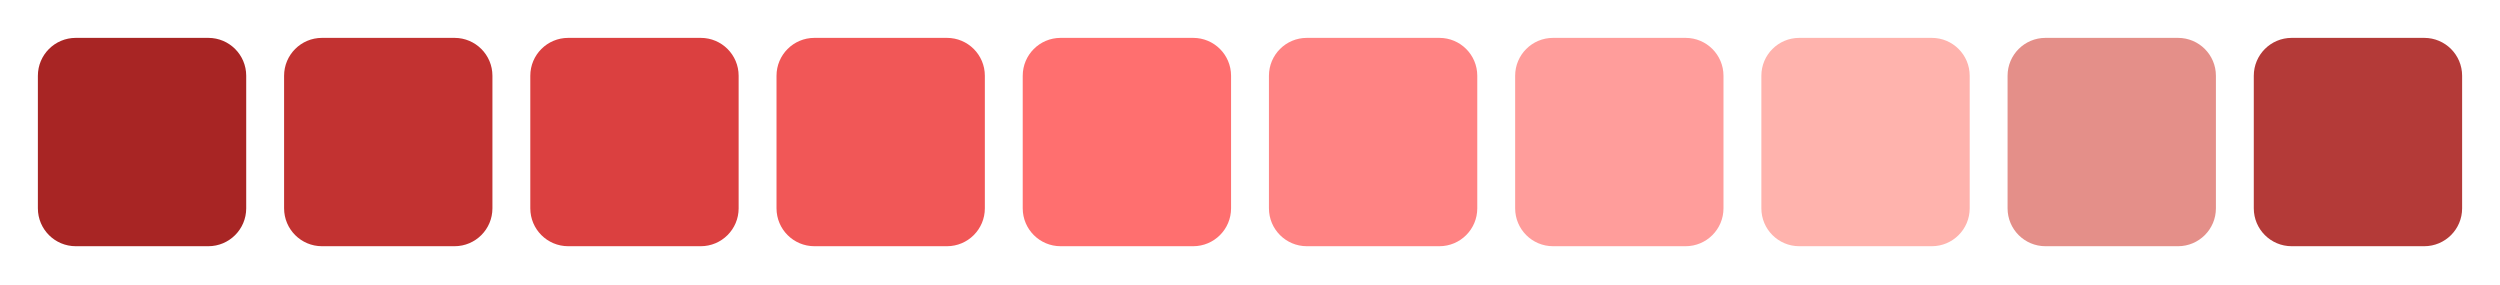
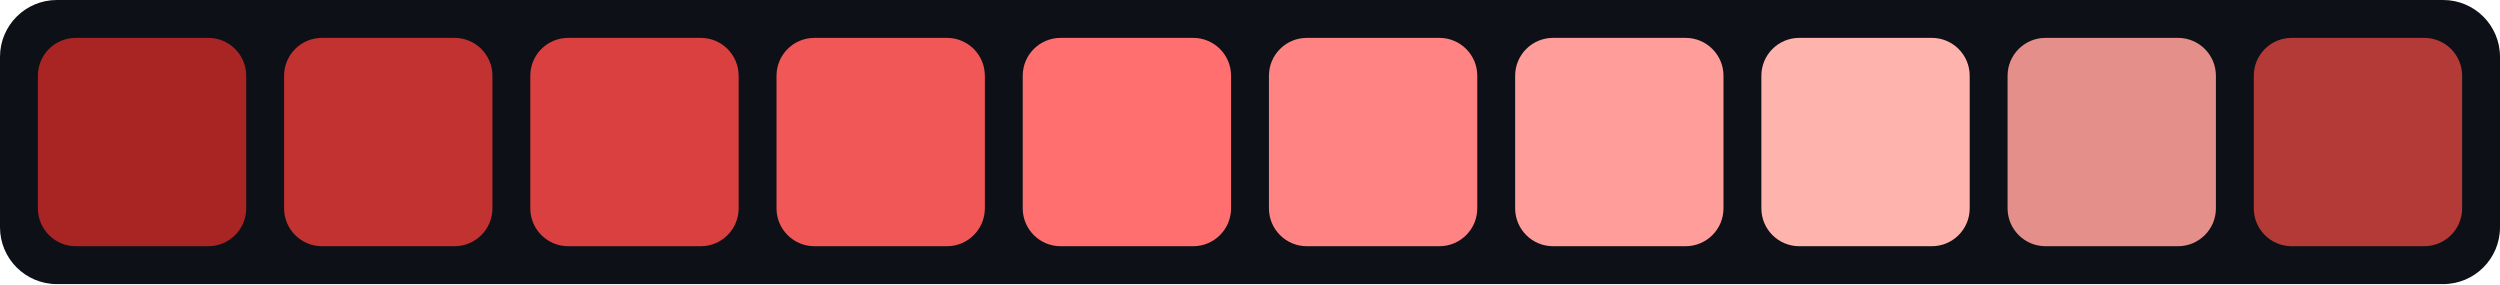
<svg xmlns="http://www.w3.org/2000/svg" width="264" height="30" viewBox="0 0 264 30" role="img">
-   <rect width="100%%" height="100%%" rx="6" fill="#0d1117" />
+   <rect width="100%" height="100%" rx="6" fill="#0d1117" />
  <rect x="4" y="4" width="22" height="22" rx="4" fill="#a82524" />
  <rect x="30" y="4" width="22" height="22" rx="4" fill="#c23231" />
  <rect x="56" y="4" width="22" height="22" rx="4" fill="#db4040" />
  <rect x="82" y="4" width="22" height="22" rx="4" fill="#f15757" />
  <rect x="108" y="4" width="22" height="22" rx="4" fill="#ff6f6f" />
  <rect x="134" y="4" width="22" height="22" rx="4" fill="#ff8383" />
  <rect x="160" y="4" width="22" height="22" rx="4" fill="#ff9d9b" />
  <rect x="186" y="4" width="22" height="22" rx="4" fill="#ffb3ad" />
  <rect x="212" y="4" width="22" height="22" rx="4" fill="#e48f89" />
  <rect x="238" y="4" width="22" height="22" rx="4" fill="#b43a38" />
</svg>
